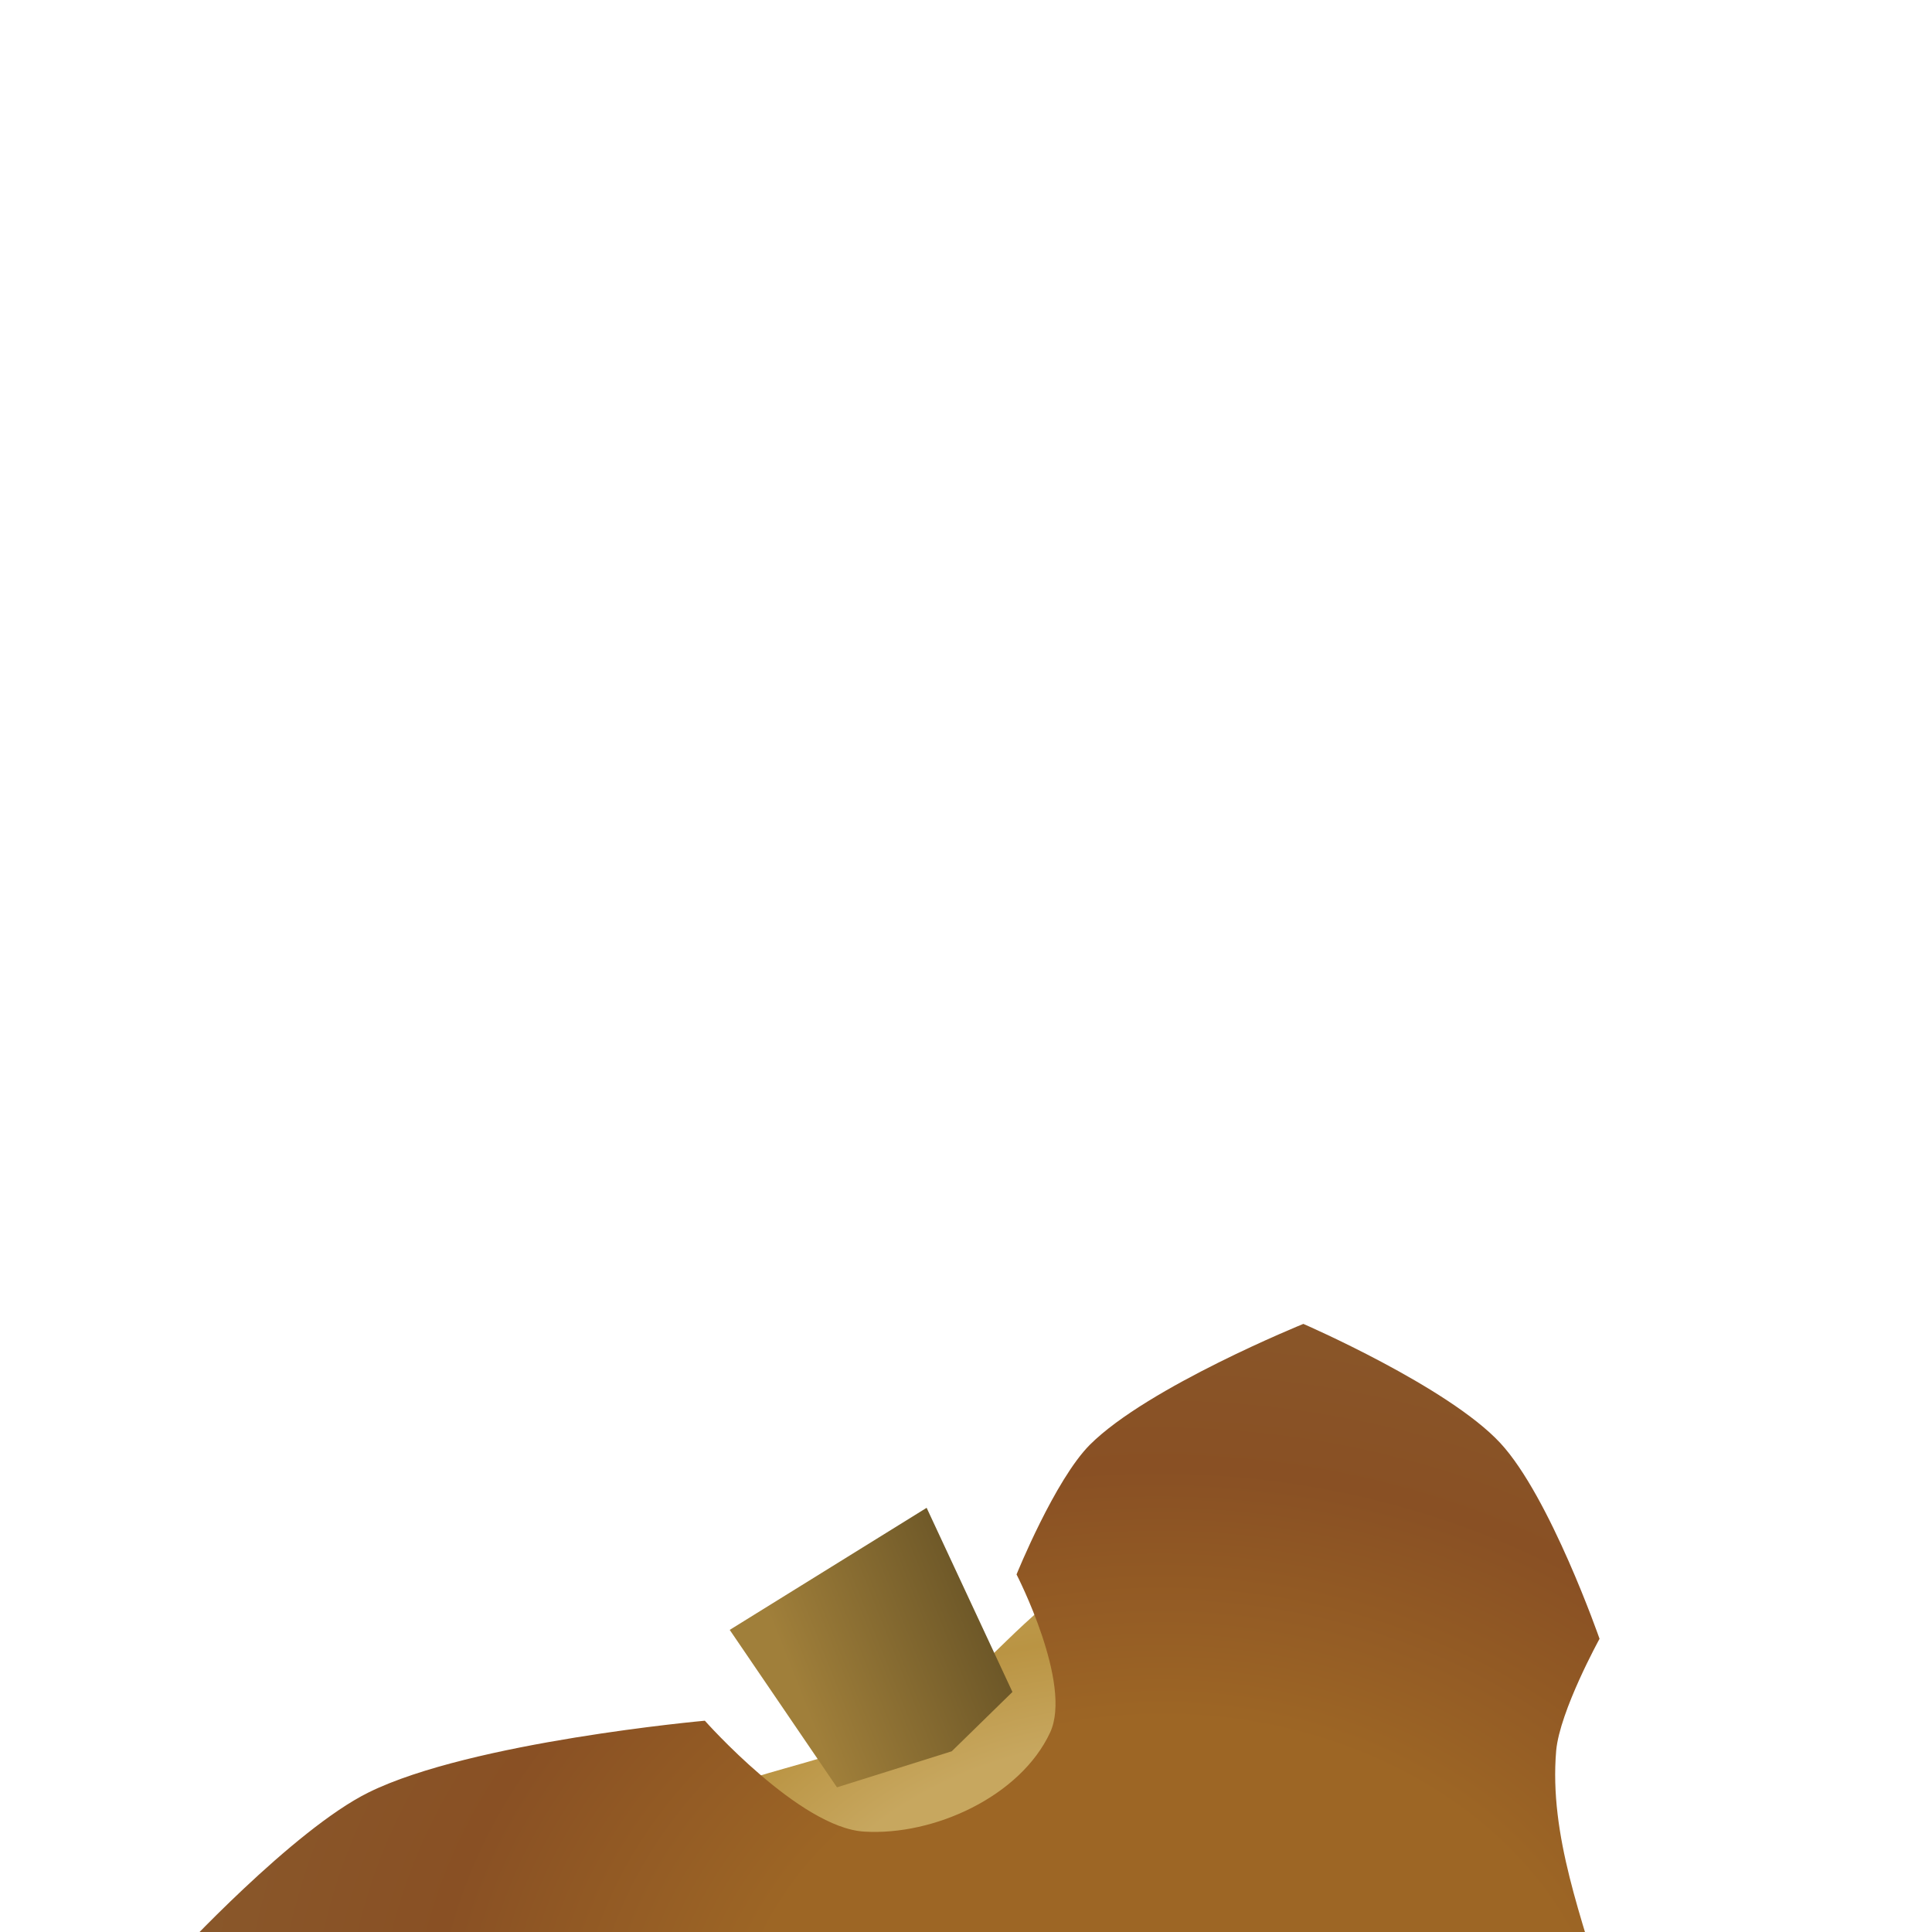
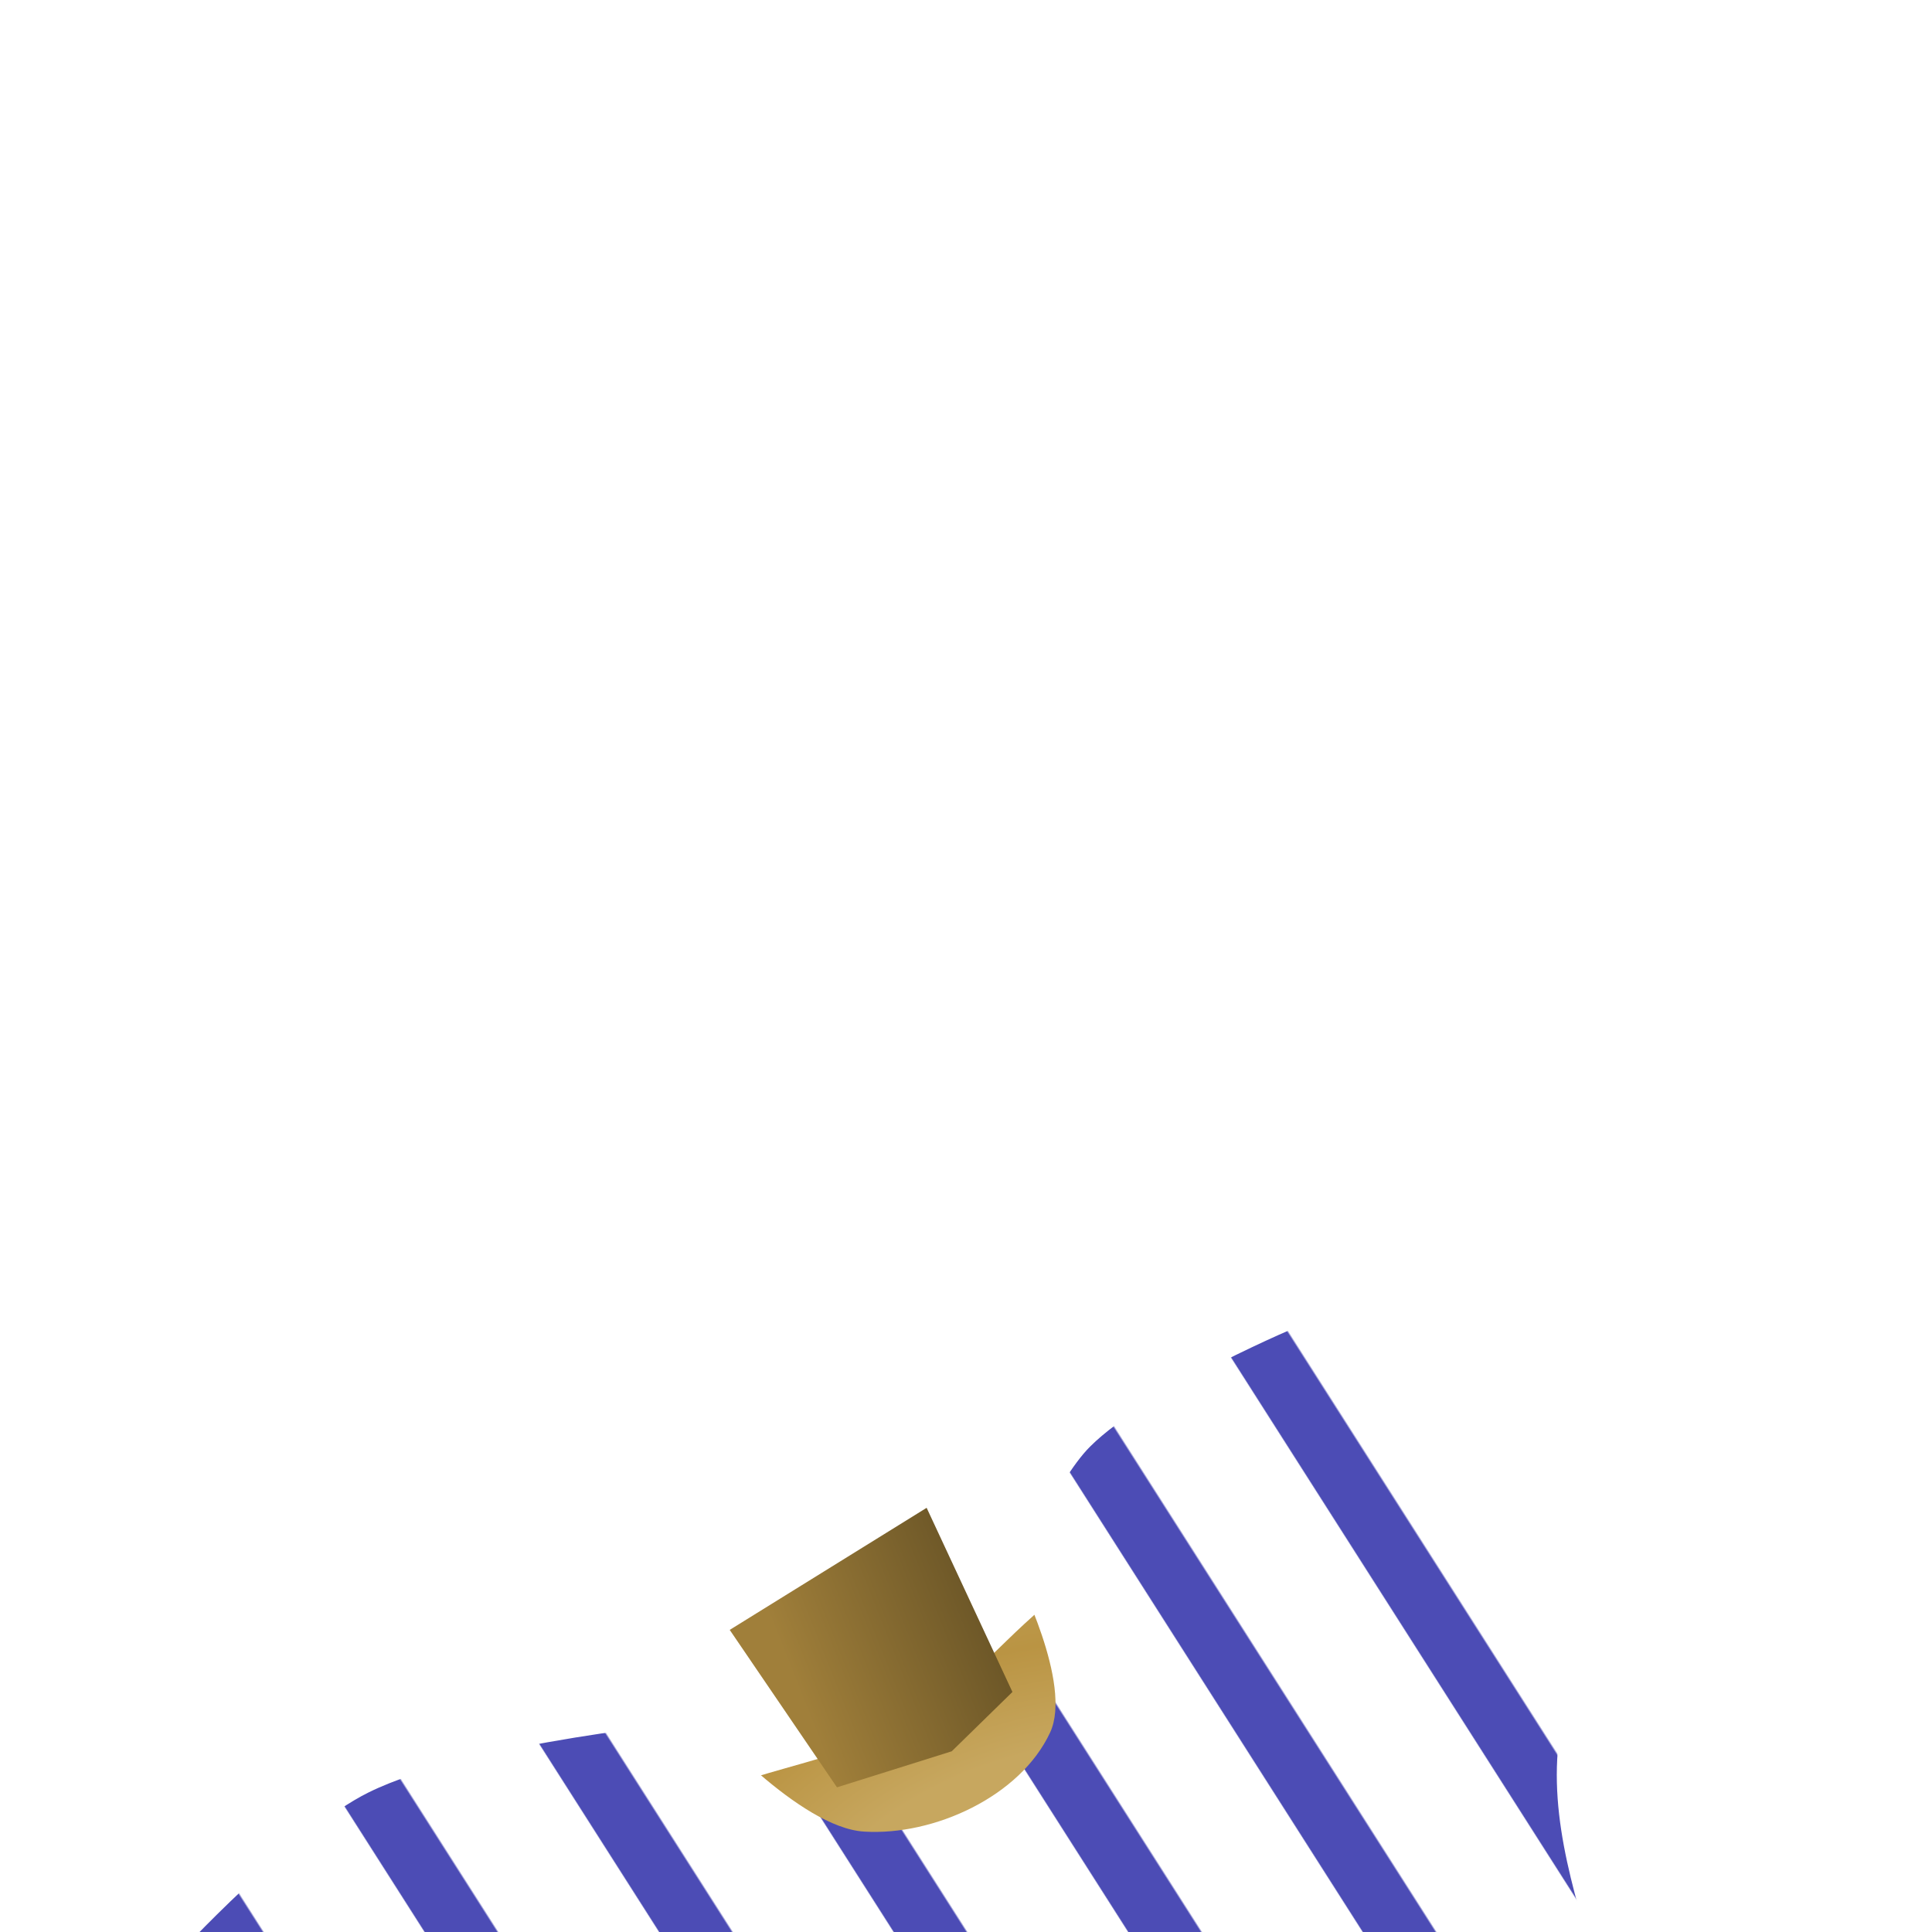
<svg xmlns="http://www.w3.org/2000/svg" xmlns:xlink="http://www.w3.org/1999/xlink" width="32" height="32" viewBox="0 0 8.467 8.467" version="1.1" id="svg5">
  <defs id="defs2">
    <linearGradient id="linearGradient86270">
      <stop style="stop-color:#ffffff;stop-opacity:1" offset="0" id="stop86266" />
      <stop style="stop-color:#ffffff;stop-opacity:1" offset="0.347" id="stop86628" />
      <stop style="stop-color:#4c4cb5;stop-opacity:1" offset="0.353" id="stop88176" />
      <stop style="stop-color:#4c4cb5;stop-opacity:1" offset="0.658" id="stop88562" />
      <stop style="stop-color:#ffffff;stop-opacity:1" offset="0.667" id="stop92324" />
      <stop style="stop-color:#ffffff;stop-opacity:1" offset="1" id="stop86694" />
    </linearGradient>
    <linearGradient id="linearGradient56167">
      <stop style="stop-color:#9d6625;stop-opacity:1" offset="0" id="stop56157" />
      <stop style="stop-color:#9d6625;stop-opacity:1" offset="0.366" id="stop56159" />
      <stop style="stop-color:#895024;stop-opacity:1" offset="0.631" id="stop56161" />
      <stop style="stop-color:#895d2f;stop-opacity:1" offset="1" id="stop56165" />
    </linearGradient>
    <linearGradient id="linearGradient41212">
      <stop style="stop-color:#a07f3a;stop-opacity:1" offset="0" id="stop41208" />
      <stop style="stop-color:#6e5828;stop-opacity:1" offset="1" id="stop41210" />
    </linearGradient>
    <linearGradient id="linearGradient34615">
      <stop style="stop-color:#c7a75f;stop-opacity:1" offset="0" id="stop34609" />
      <stop style="stop-color:#c7a75f;stop-opacity:1;" offset="0.366" id="stop34617" />
      <stop style="stop-color:#ba9443;stop-opacity:1" offset="0.487" id="stop35451" />
      <stop style="stop-color:#c4a764;stop-opacity:1" offset="0.677" id="stop35517" />
      <stop style="stop-color:#896d2f;stop-opacity:1" offset="1" id="stop34613" />
    </linearGradient>
    <linearGradient id="linearGradient16722">
      <stop style="stop-color:#442905;stop-opacity:1;" offset="0" id="stop16720" />
    </linearGradient>
    <filter style="color-interpolation-filters:sRGB" id="filter968" x="0" y="0" width="1" height="1">
      <feTurbulence id="feTurbulence976" type="turbulence" baseFrequency="1" numOctaves="1" seed="0" in="SourceGraphic" result="result2" />
      <feComposite id="feComposite1078" in="result2" in2="SourceGraphic" result="result3" operator="in" />
      <feComposite in2="SourceGraphic" id="feComposite1010" operator="arithmetic" k1="-0.4" k2="0" in="result3" k3="1" k4="0" result="result4" />
      <feBlend mode="luminosity" in2="SourceGraphic" id="feBlend1012" />
    </filter>
    <radialGradient xlink:href="#linearGradient34615" id="radialGradient35869" cx="4.509" cy="8.793" fx="4.509" fy="8.793" r="2.795" gradientTransform="matrix(0.05169029,-1.329214,1.653716,0.06430948,-9.749954,14.41751)" gradientUnits="userSpaceOnUse" />
    <linearGradient xlink:href="#linearGradient41212" id="linearGradient41214" x1="3.543" y1="7.519" x2="4.338" y2="7.203" gradientUnits="userSpaceOnUse" />
    <radialGradient xlink:href="#linearGradient56167" id="radialGradient35869-6" cx="4.509" cy="8.793" fx="4.509" fy="8.793" r="2.795" gradientTransform="matrix(0.05796246,-1.483731,1.85438,0.07178527,-11.42871,15.1117)" gradientUnits="userSpaceOnUse" />
    <linearGradient xlink:href="#linearGradient86270" id="linearGradient86272" x1="3.34" y1="9.74" x2="4.071" y2="9.274" gradientUnits="userSpaceOnUse" spreadMethod="repeat" />
    <filter style="color-interpolation-filters:sRGB" id="filter968-5" x="0" y="0" width="1" height="1">
      <feTurbulence id="feTurbulence976-3" type="turbulence" baseFrequency="1" numOctaves="1" seed="0" in="SourceGraphic" result="result2" />
      <feComposite id="feComposite1078-5" in="result2" in2="SourceGraphic" result="result3" operator="in" />
      <feComposite in2="SourceGraphic" id="feComposite1010-5" operator="arithmetic" k1="-0.4" k2="0" in="result3" k3="1" k4="0" result="result4" />
      <feBlend mode="luminosity" in2="SourceGraphic" id="feBlend1012-7" />
    </filter>
  </defs>
  <g id="layer7" style="display:inline">
    <g id="g33808" style="display:inline">
      <path id="path33806" style="fill:url(#radialGradient35869);fill-opacity:1;stroke:none;stroke-width:0.132;stroke-linejoin:round" d="M 6.719,8.739 C 6.964,9.311 7.418,10.277 7.268,10.522 7.092,10.808 5.219,11.795 5.002,11.768 4.812,11.744 4.083,11.064 3.671,10.574 3.351,10.192 3.046,9.784 2.843,9.329 2.748,9.115 2.573,8.816 2.561,8.582 2.552,8.405 2.538,8.38 2.616,8.22 2.647,8.158 2.834,8.01 2.891,7.972 3.22,7.751 3.66,7.744 4,7.539 4.247,7.391 4.423,7.148 4.655,6.978 4.879,6.813 5.055,6.82 5.165,6.83 c 0.091,0.009 0.254,0.071 0.434,0.211 0.187,0.146 0.332,0.341 0.469,0.535 0.257,0.363 0.477,0.755 0.651,1.163 z" />
    </g>
    <g id="layer16" style="display:inline">
      <path id="rect40233" style="fill:url(#linearGradient41214);fill-opacity:1;stroke-width:0.132;stroke-linejoin:round" d="M 3.198,7.143 4.061,6.608 4.437,7.415 4.171,7.675 3.668,7.833 Z" />
    </g>
    <g id="layer10" style="display:inline">
-       <g id="layer11" style="display:inline">
+       <g id="layer11" style="display:none">
        <path id="path33806-4" style="display:inline;fill:url(#radialGradient35869-6);fill-opacity:1;stroke:none;stroke-width:0.148;stroke-linejoin:round" d="m 7.039,8.773 c 0.162,0.568 0.623,1.66 0.623,1.66 l -2.704,1.618 c 0,0 -0.849,-0.872 -1.337,-1.229 C 3.157,10.482 2.689,10.075 2.125,9.963 1.891,9.916 1.414,10.055 1.414,10.055 c 0,0 -0.324,-0.41 -0.429,-0.646 C 0.869,9.147 0.772,8.574 0.772,8.574 c 0,0 0.513,-0.556 0.844,-0.719 0.45,-0.222 1.473,-0.314 1.473,-0.314 0,0 0.415,0.469 0.698,0.486 C 4.094,8.046 4.472,7.872 4.602,7.593 4.702,7.379 4.455,6.9 4.455,6.9 c 0,0 0.168,-0.415 0.322,-0.569 C 5.031,6.078 5.712,5.802 5.712,5.802 c 0,0 0.634,0.275 0.863,0.522 0.218,0.235 0.435,0.858 0.435,0.858 0,0 -0.174,0.316 -0.19,0.49 -0.032,0.373 0.116,0.741 0.218,1.1 z" />
      </g>
-       <g id="g86136" style="display:none">
+       <g id="g86136" style="display:inline">
        <path id="path86134" style="display:inline;fill:url(#linearGradient86272);fill-opacity:1;stroke:none;stroke-width:0.148;stroke-linejoin:round" d="m 7.039,8.773 c 0.163,0.576 0.632,1.681 0.632,1.681 l -2.71,1.597 c 0,0 -0.848,-0.876 -1.339,-1.231 C 3.146,10.477 2.662,10.063 2.084,9.963 1.854,9.923 1.394,10.079 1.394,10.079 c 0,0 -0.306,-0.435 -0.408,-0.678 C 0.875,9.138 0.772,8.574 0.772,8.574 c 0,0 0.513,-0.556 0.844,-0.719 0.45,-0.222 1.473,-0.314 1.473,-0.314 0,0 0.415,0.469 0.698,0.486 C 4.094,8.046 4.472,7.872 4.602,7.593 4.702,7.379 4.455,6.9 4.455,6.9 c 0,0 0.17,-0.408 0.322,-0.56 0.254,-0.254 0.935,-0.537 0.935,-0.537 0,0 0.634,0.275 0.863,0.522 0.218,0.235 0.435,0.858 0.435,0.858 0,0 -0.169,0.316 -0.183,0.49 -0.031,0.372 0.111,0.741 0.212,1.101 z" />
      </g>
    </g>
  </g>
</svg>
